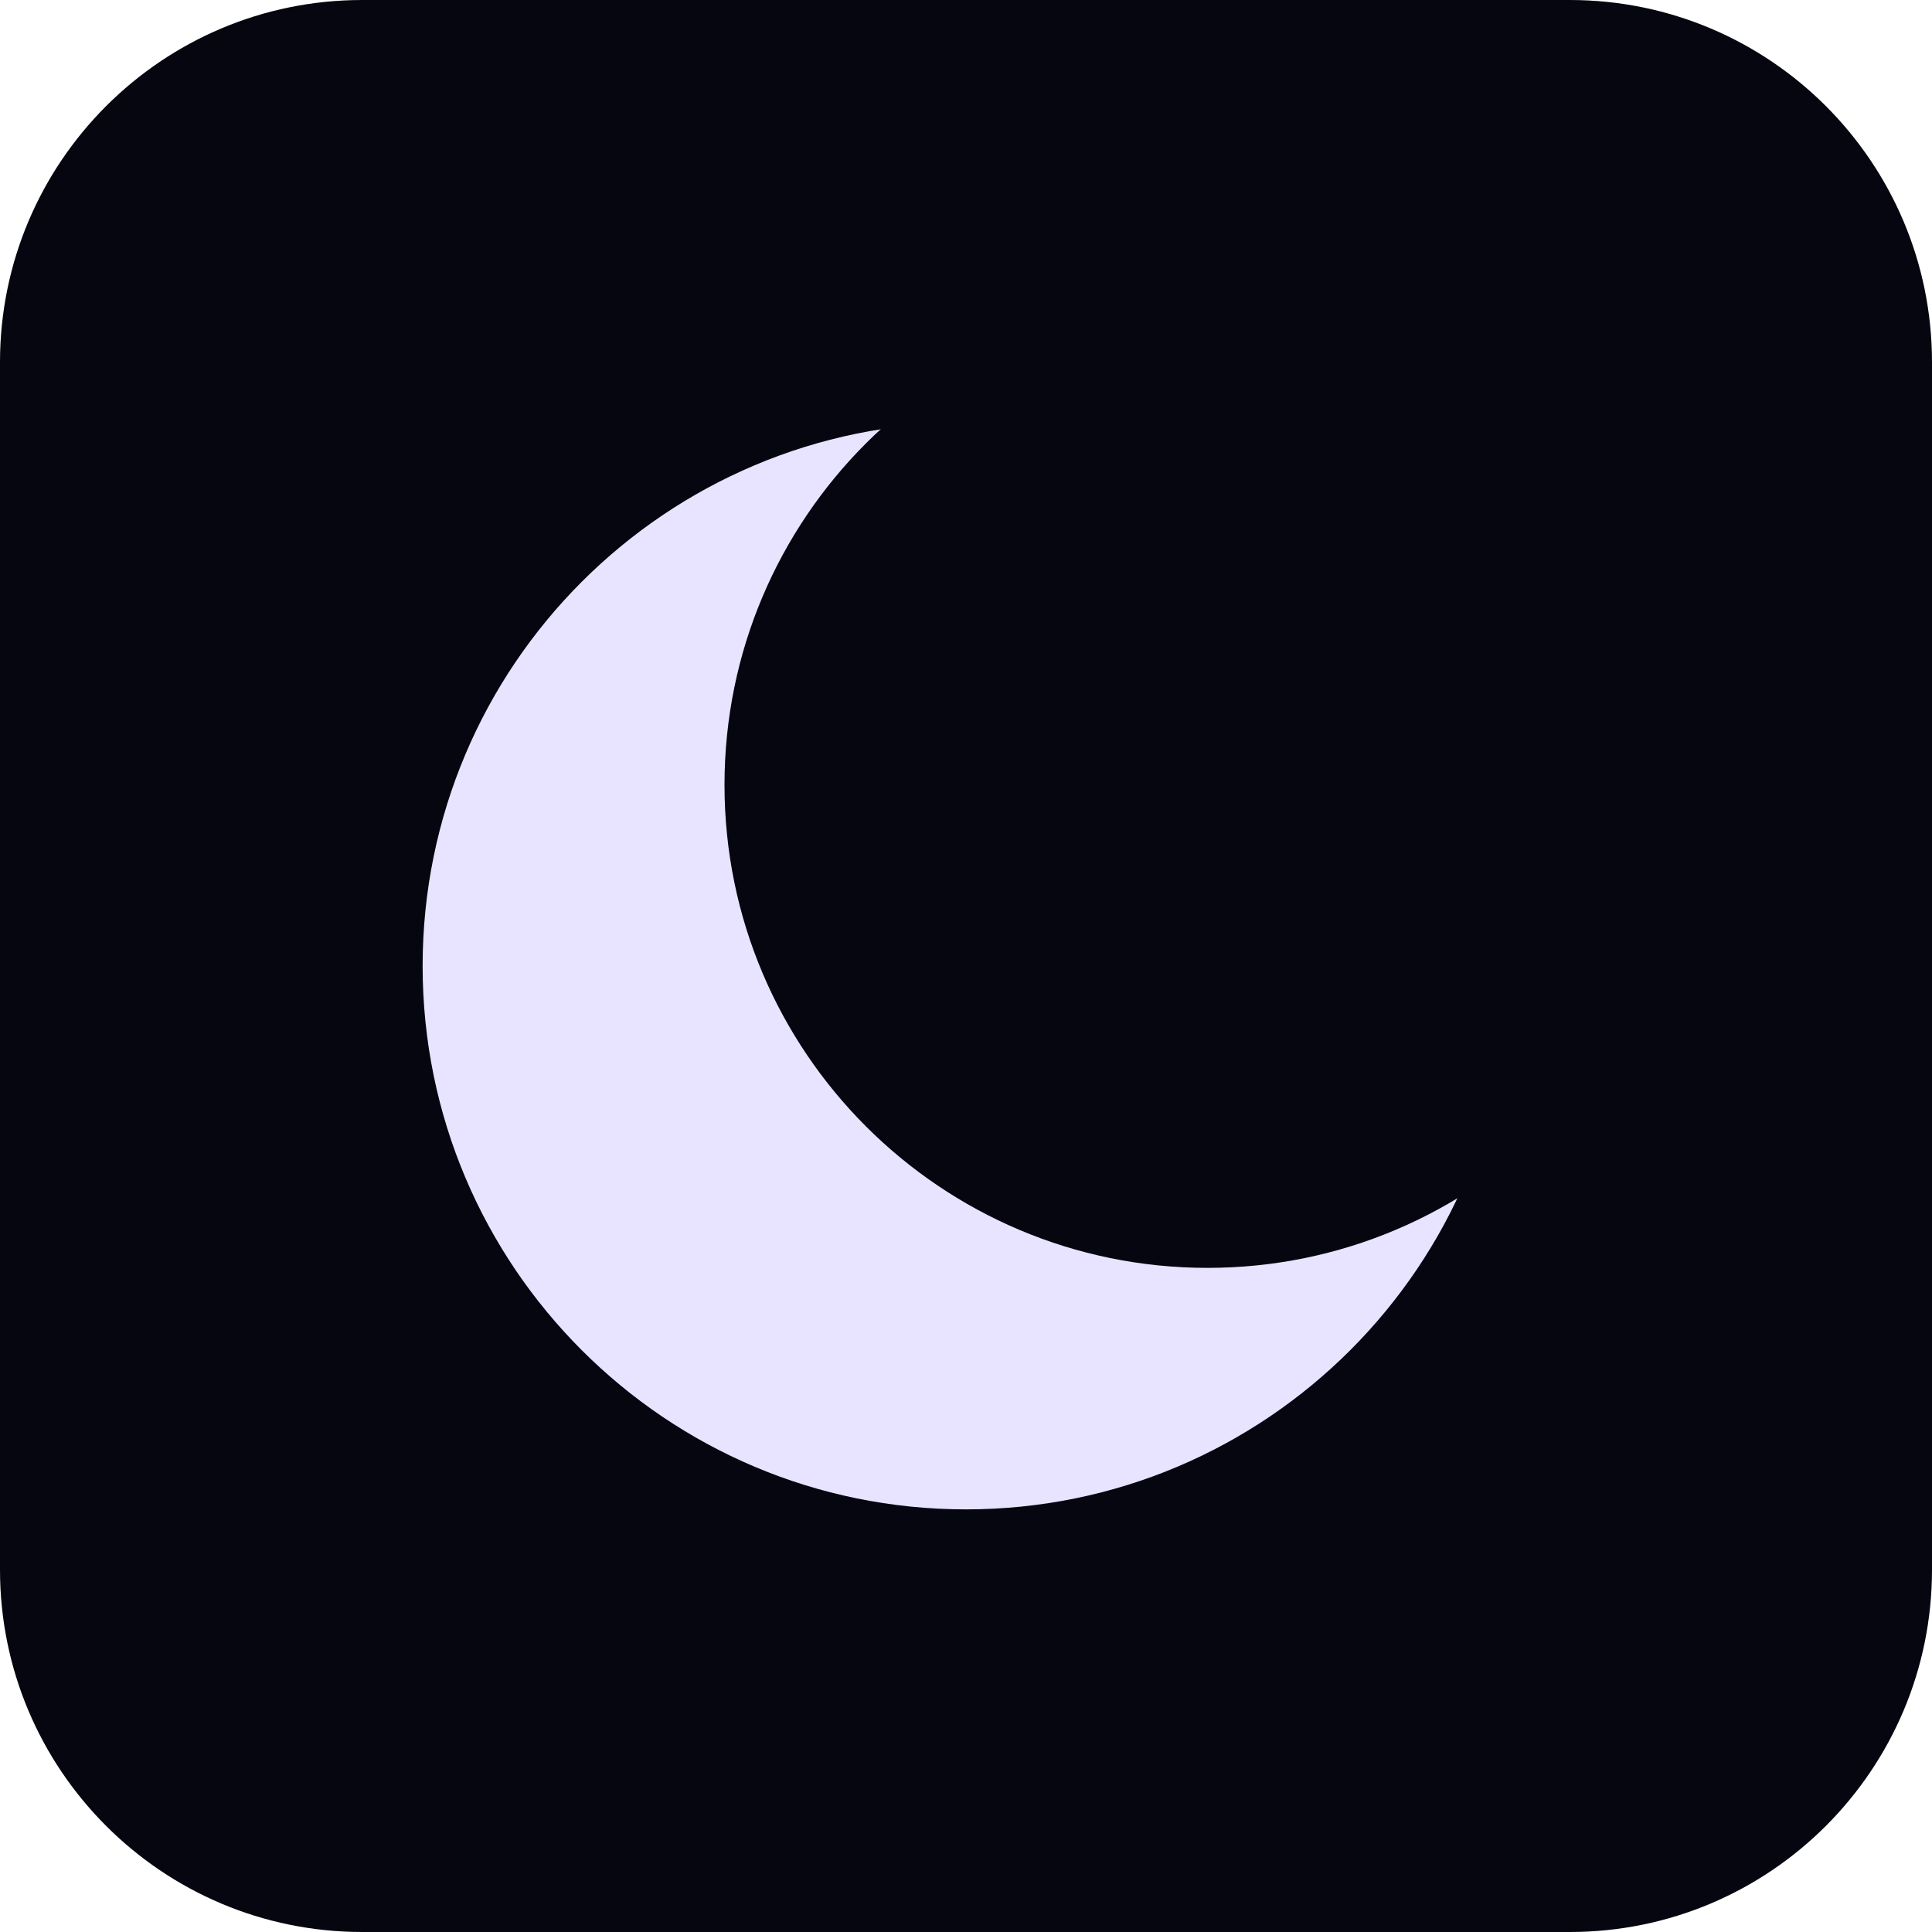
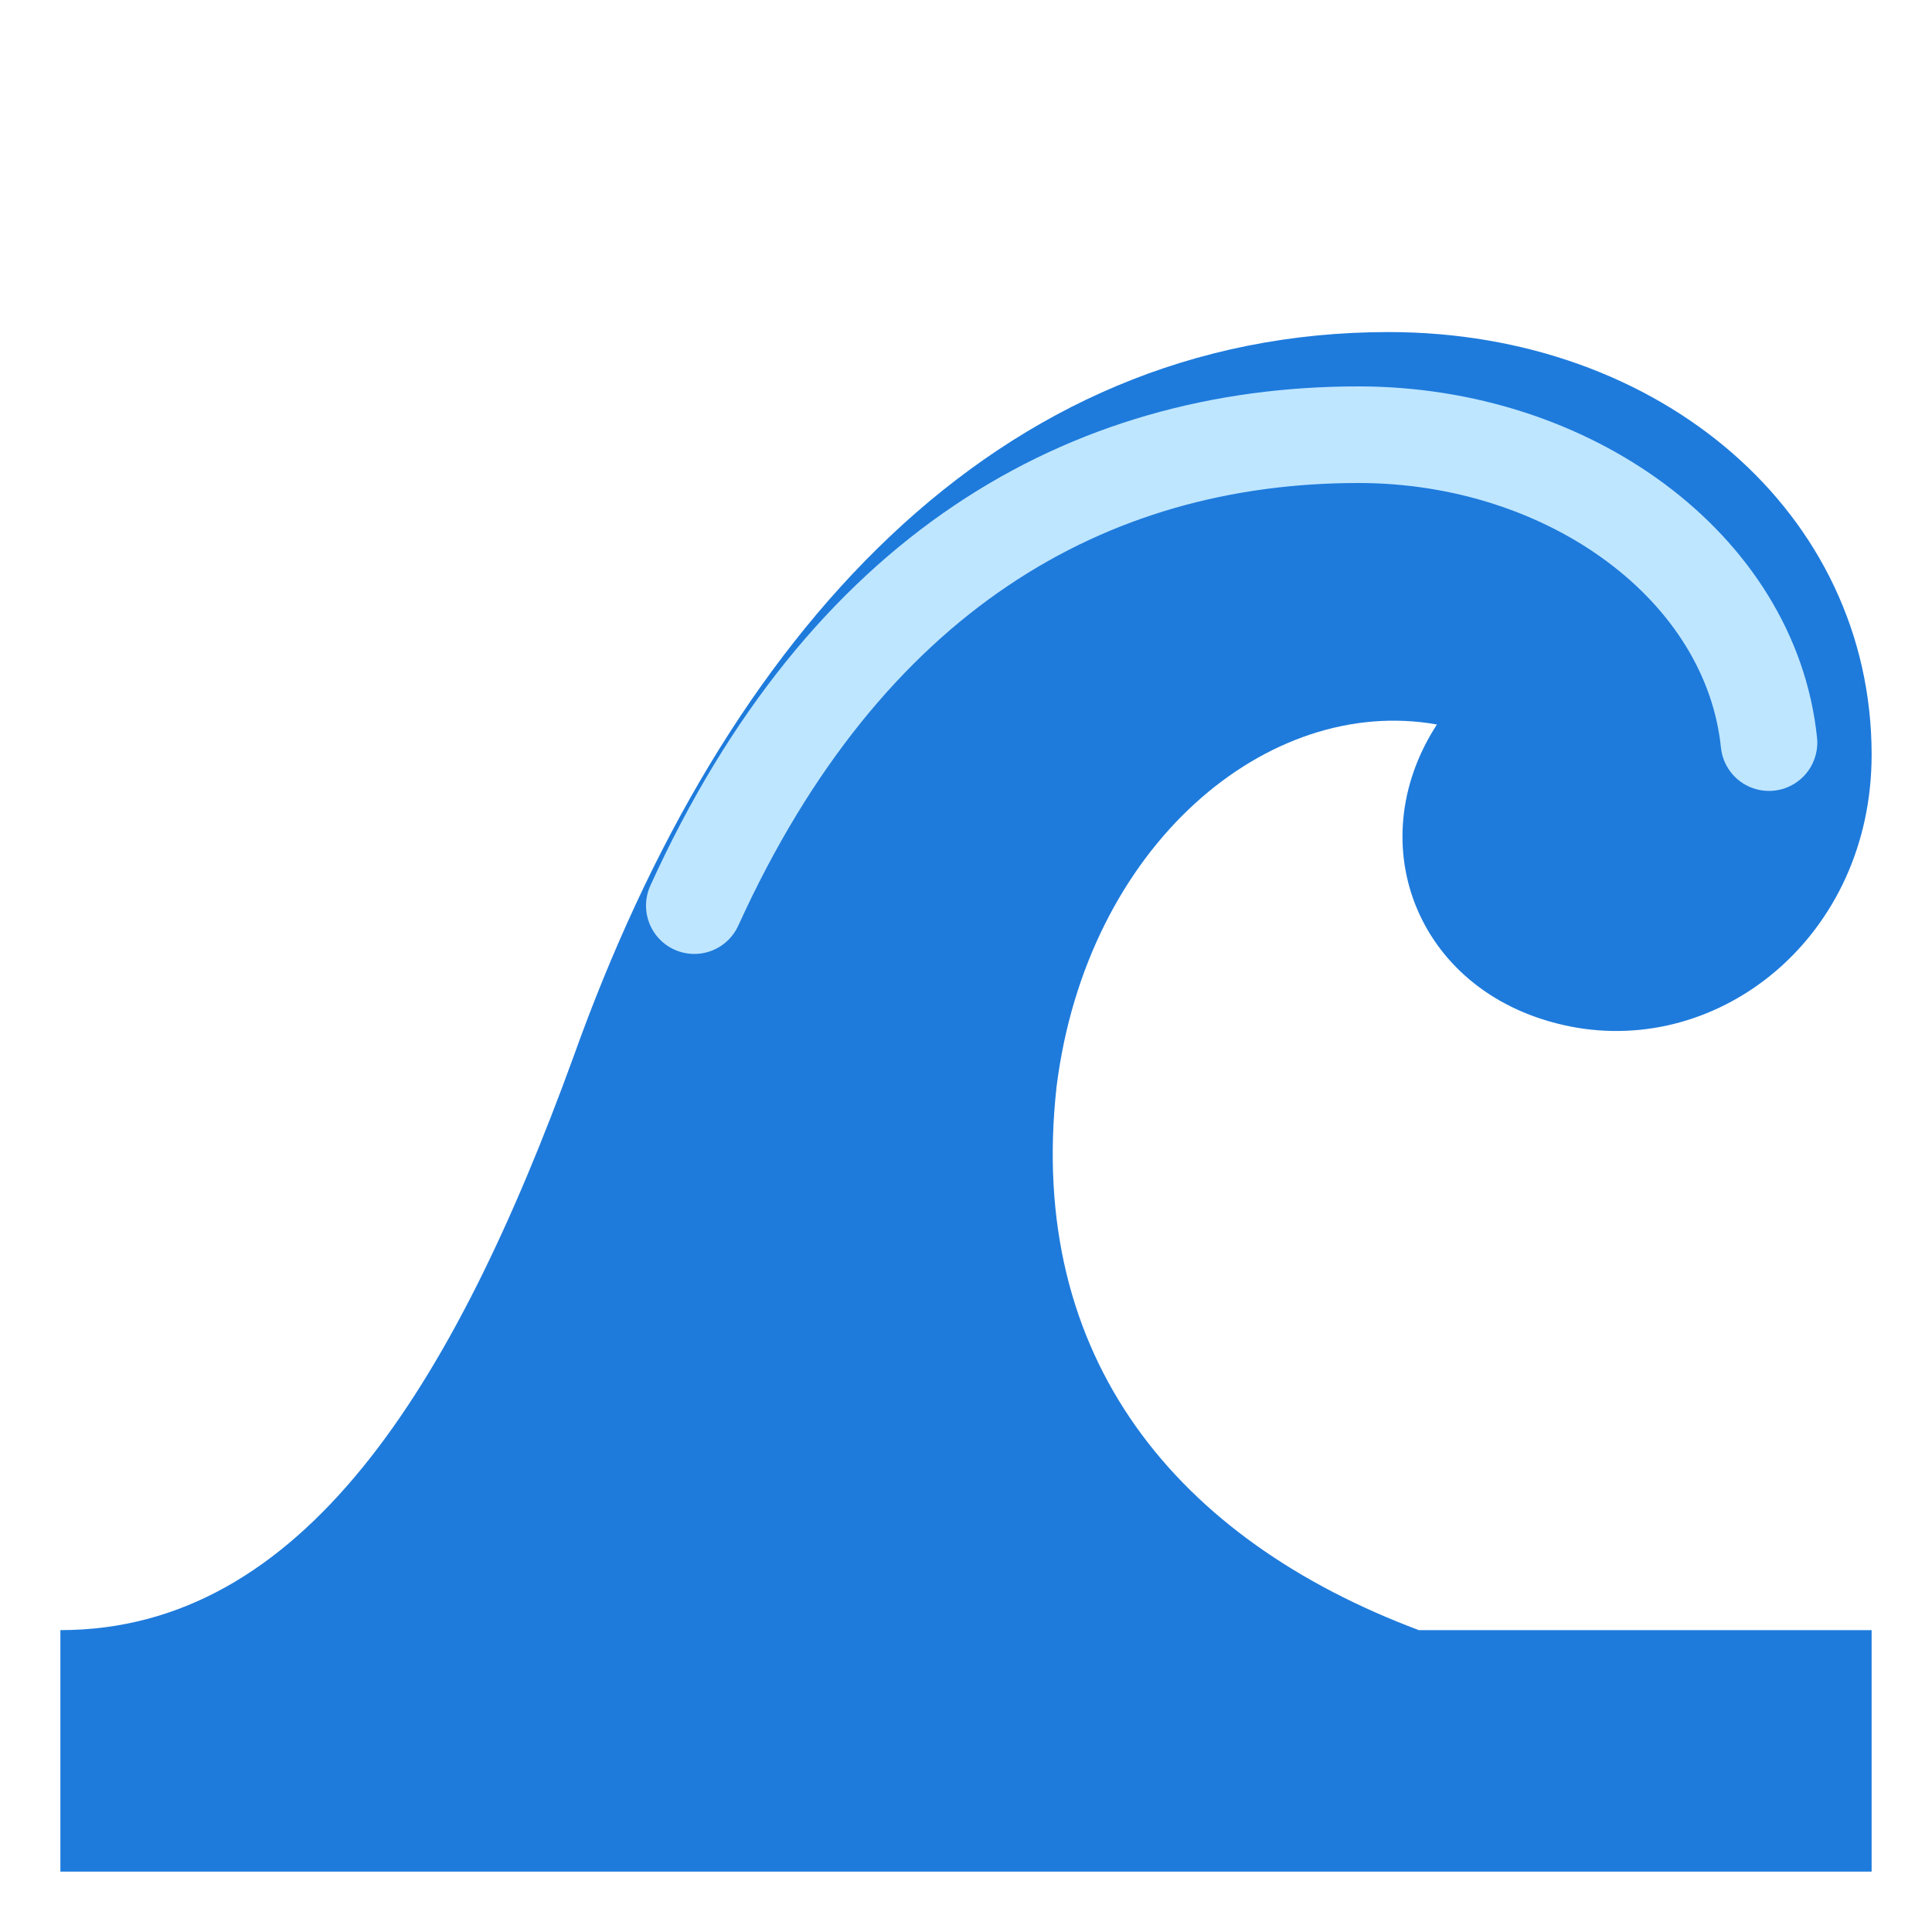
<svg xmlns="http://www.w3.org/2000/svg" viewBox="0 0 32 32">
-   <rect width="32" height="32" rx="6" fill="#05060f" />
-   <circle cx="16" cy="16" r="9" fill="#e8e4ff" />
-   <circle cx="20" cy="13" r="8" fill="#05060f" />
+   <path fill="#1e7bdc" d="M1 27 C5 27 7.5 23 9.5 17.5 C12 10.5 16.5 5.5 23 5.5 C27.5 5.5 31 8.5 31 12.5 C31 15.5 28.5 17.5 26 17 C23.5 16.5 22.5 14 23.8 12 C21 11.5 18 14 17.5 18 C17 22.5 19.5 25.5 23.5 27 L31 27 L31 31 L1 31 Z" />
+   <path fill="none" stroke="#bfe6ff" stroke-width="1.6" stroke-linecap="round" d="M11.5 15 C14 9.5 18 7.2 22.5 7.2 C26 7.2 29 9.4 29.3 12.3" />
</svg>
